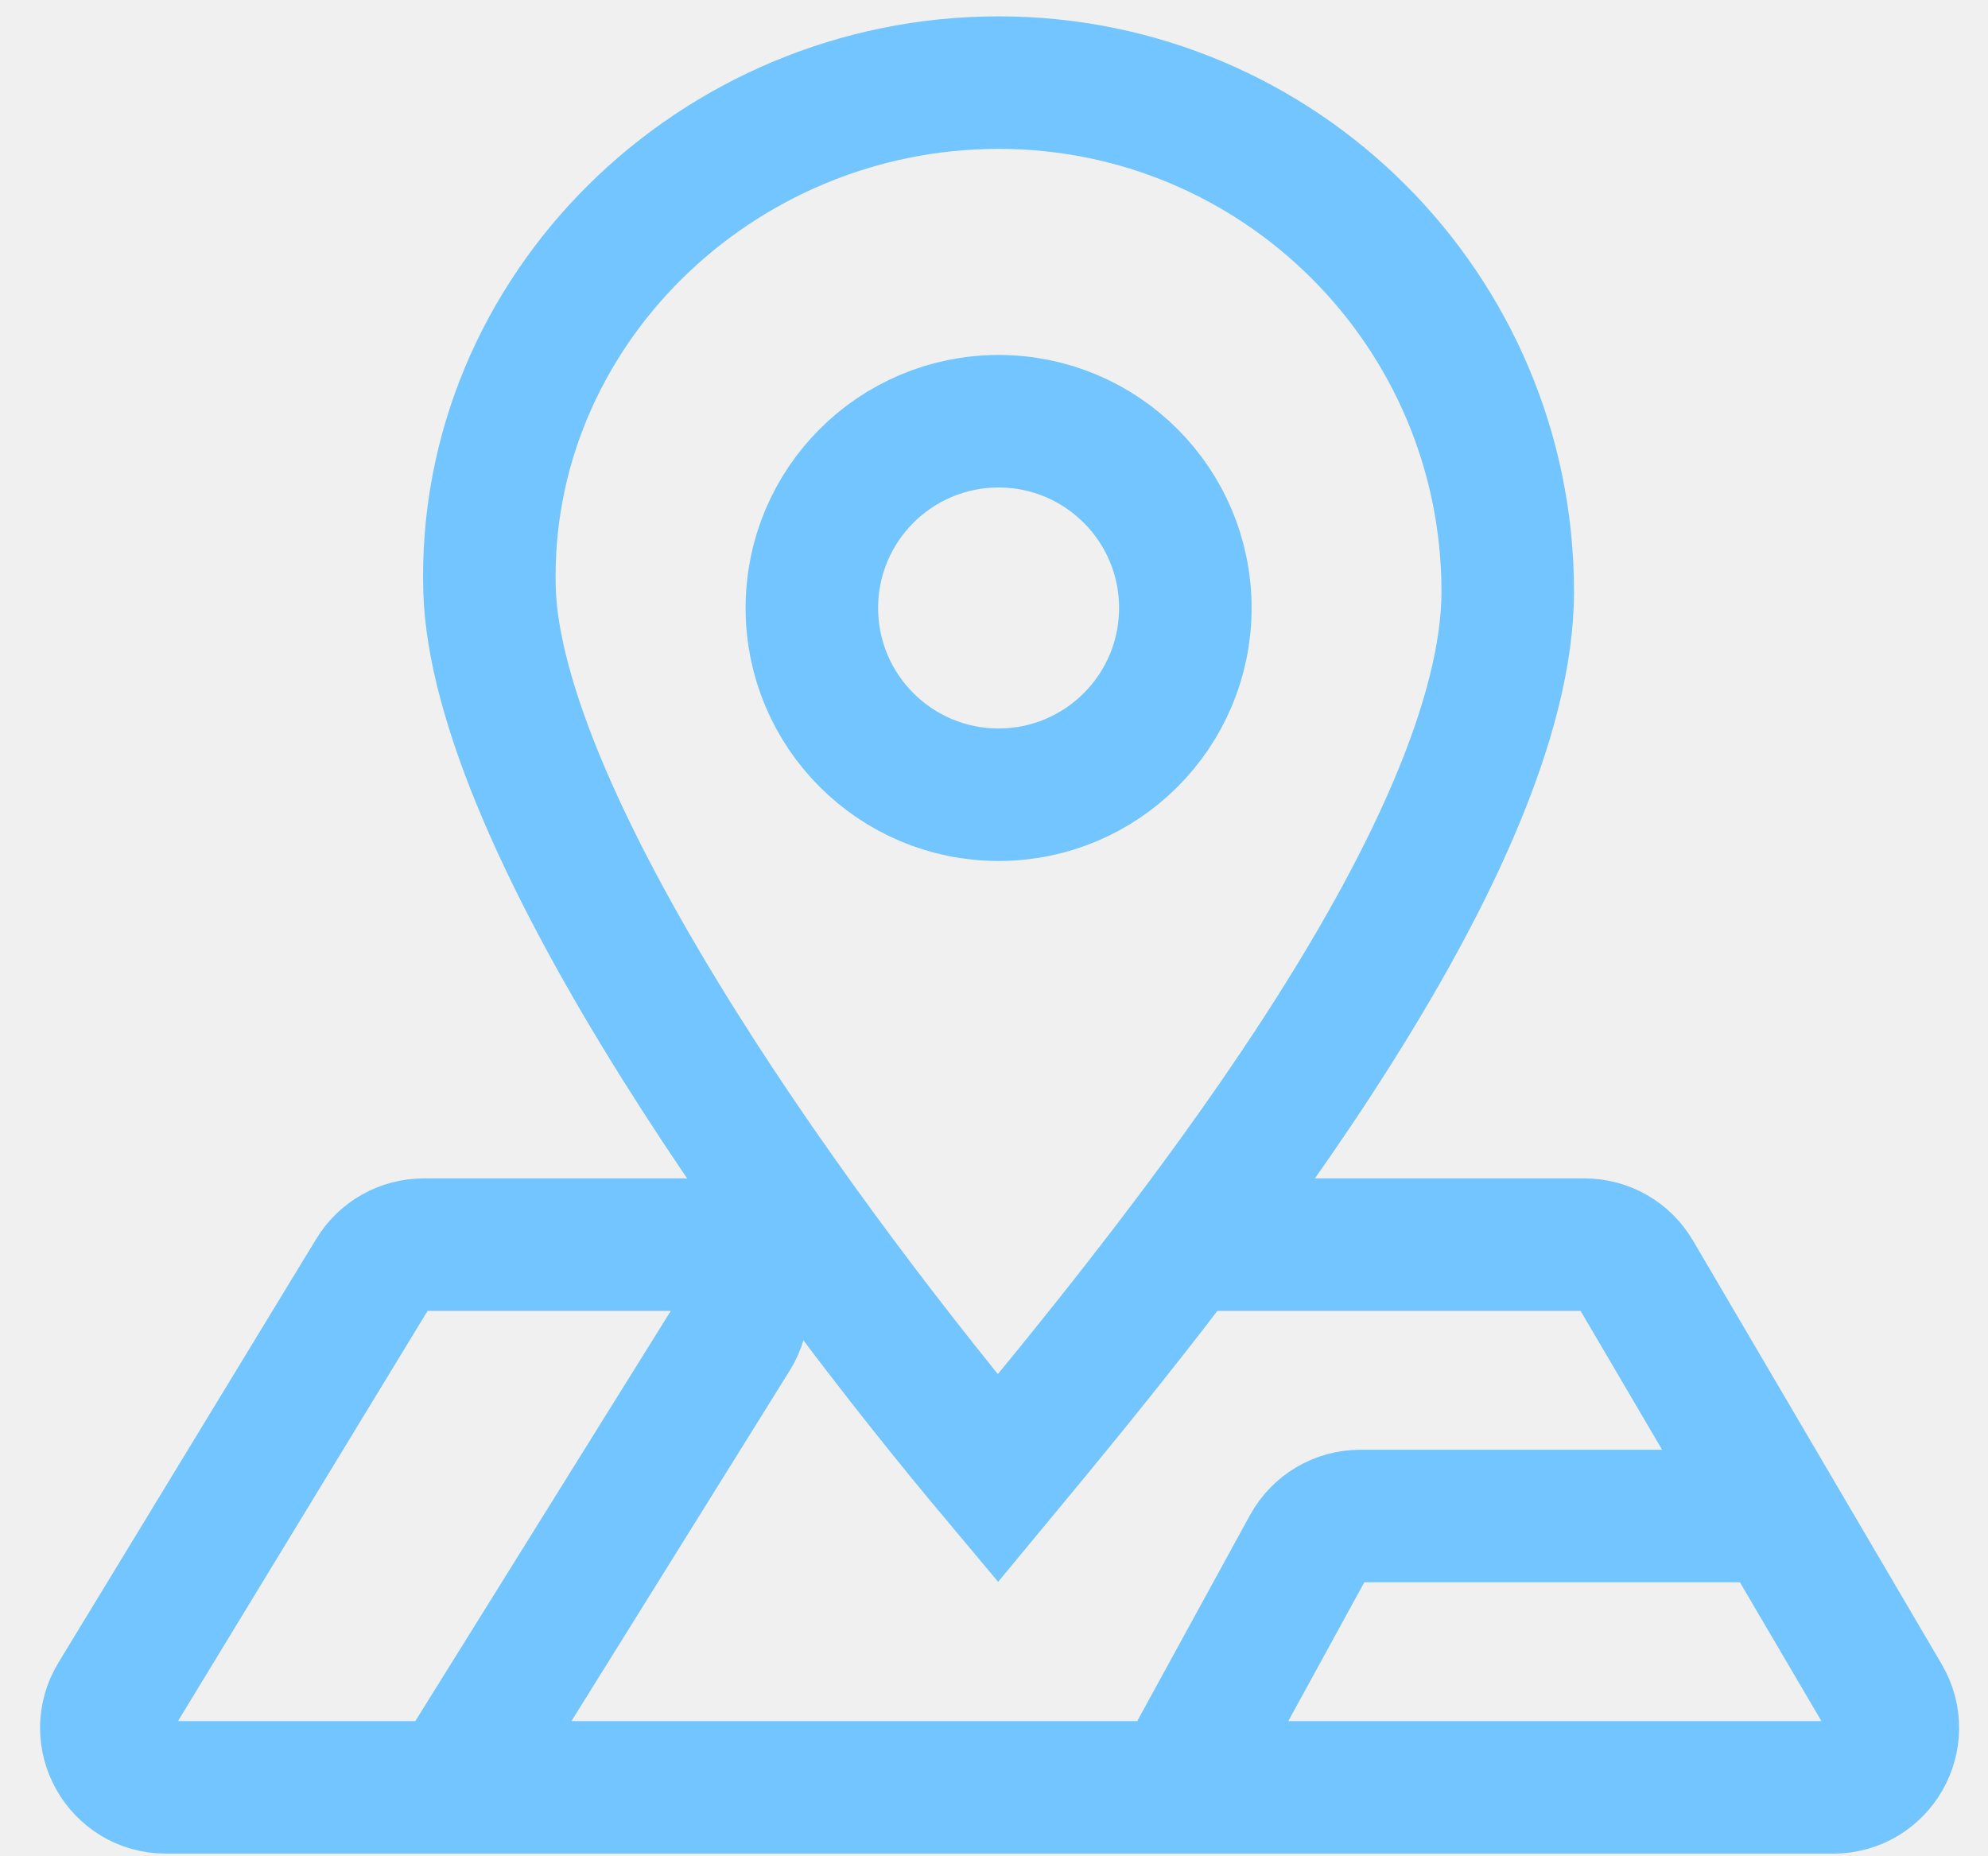
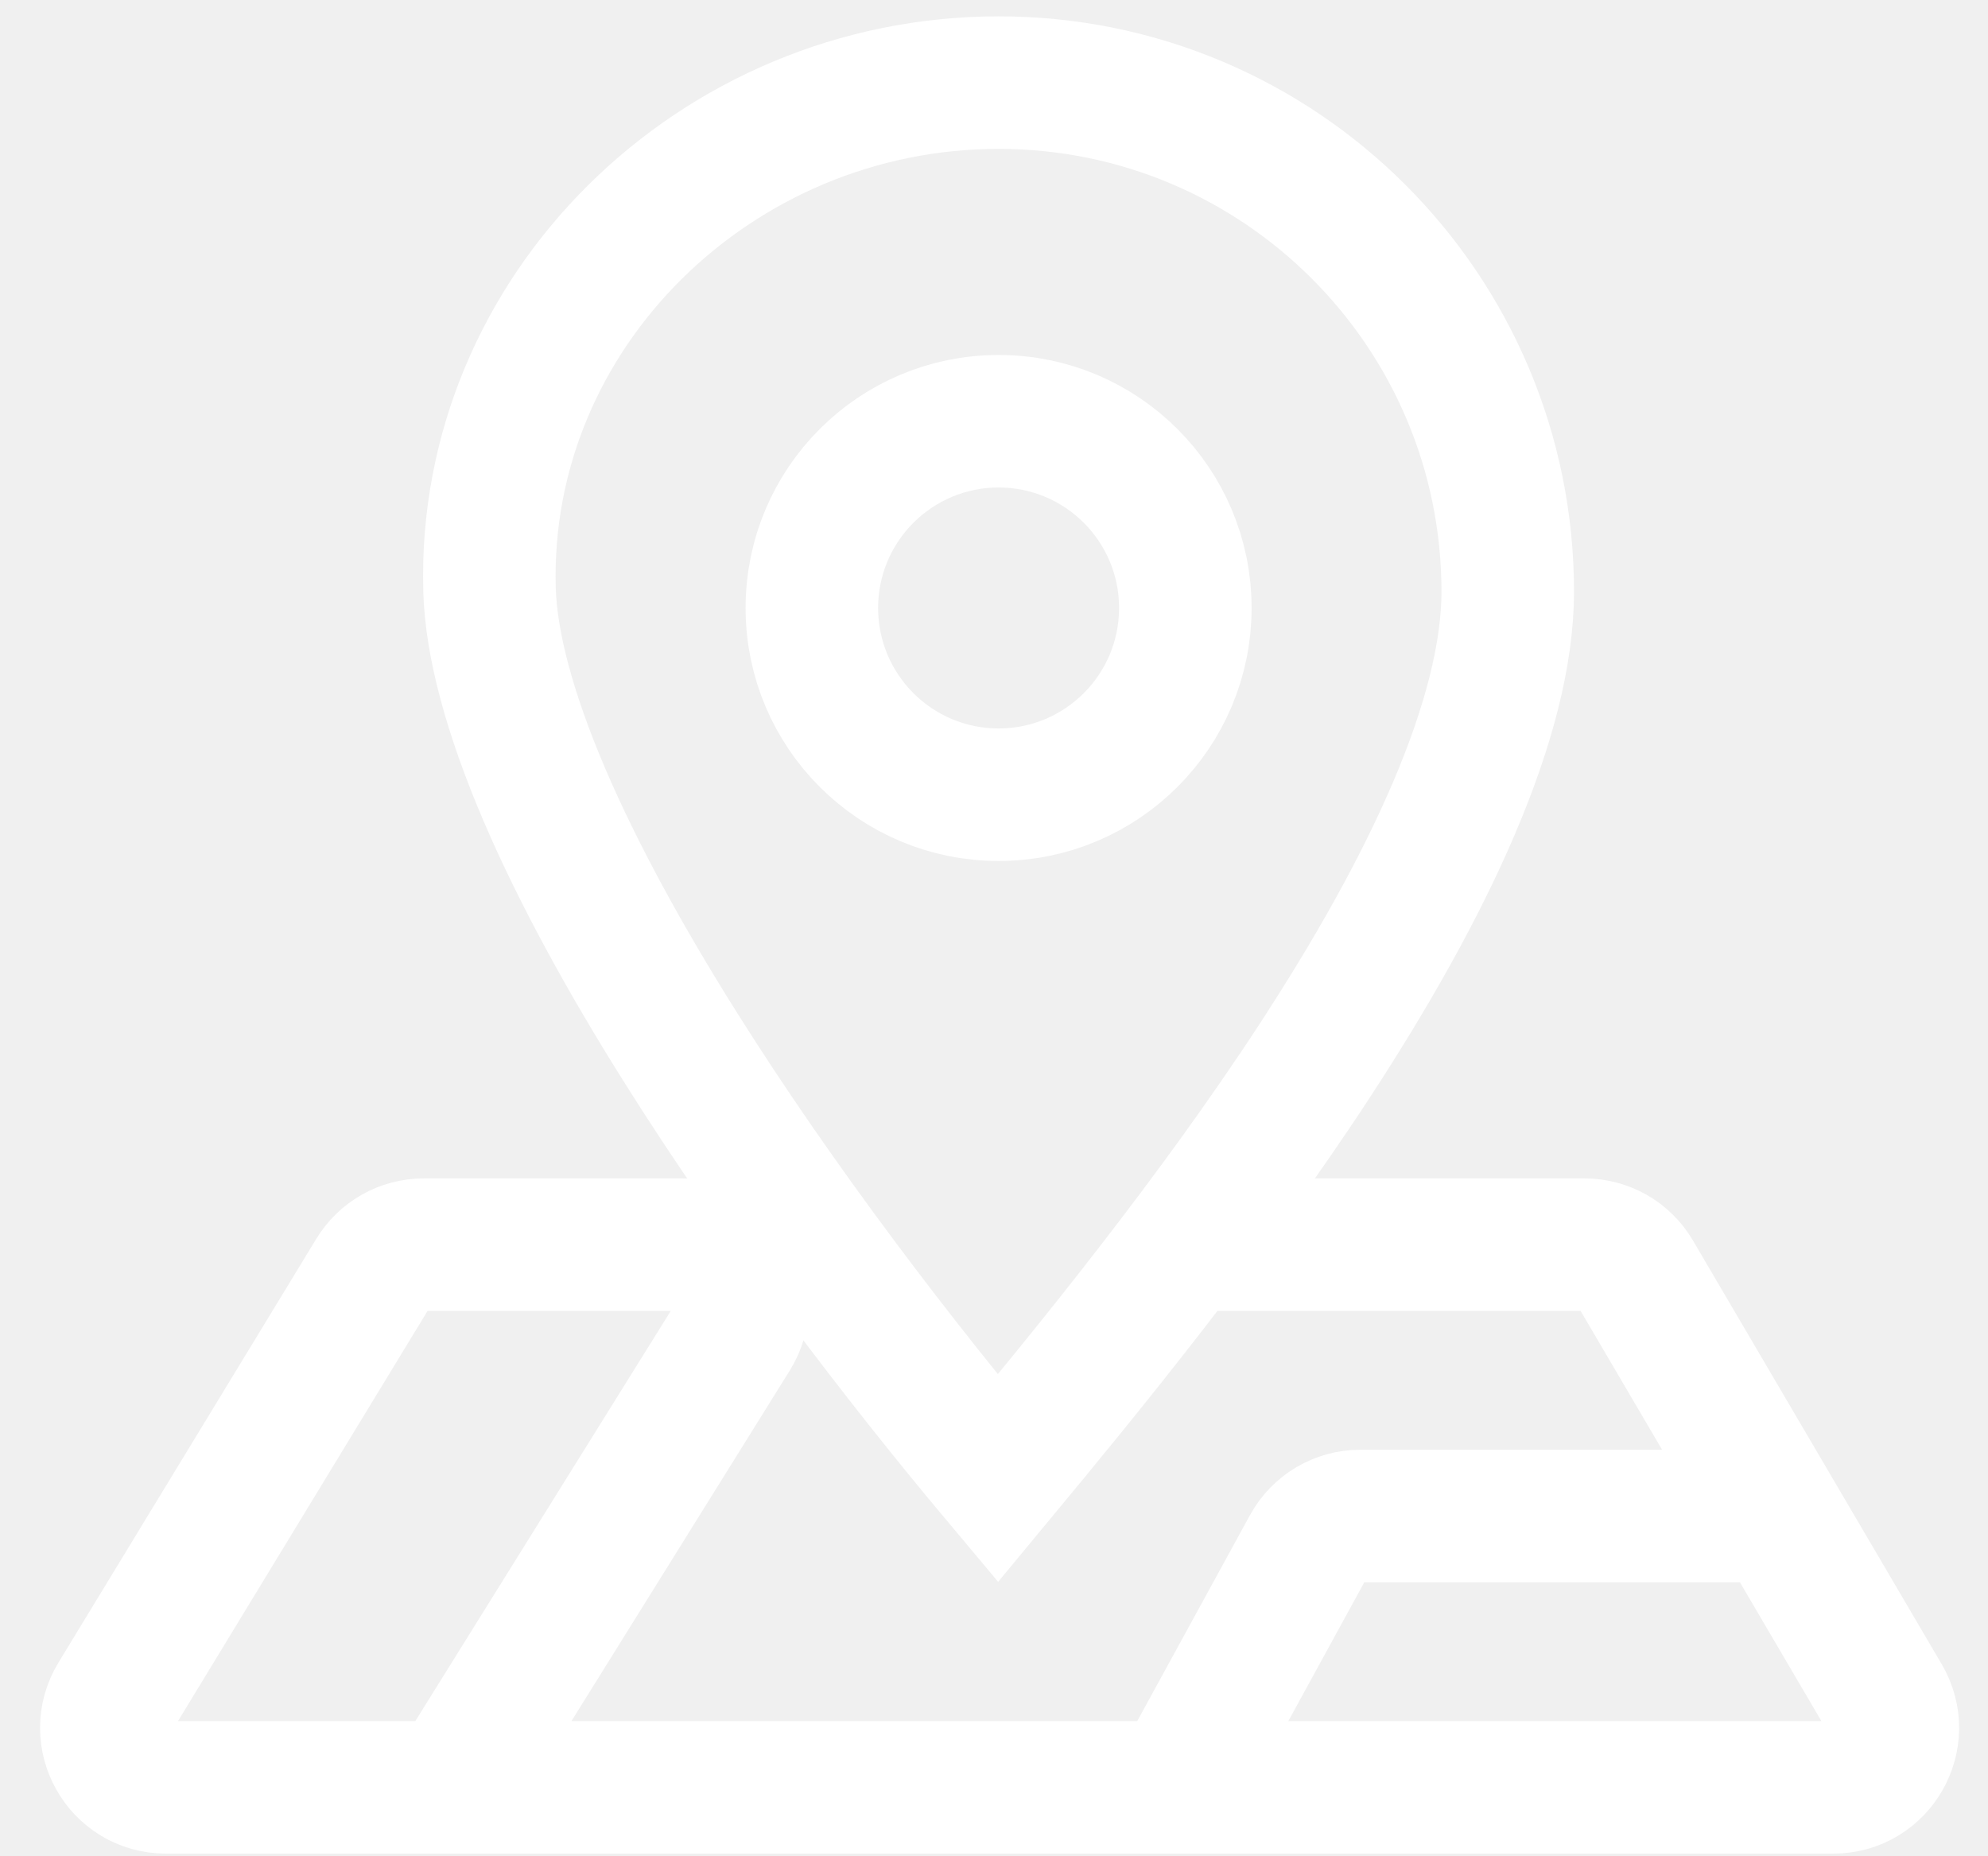
<svg xmlns="http://www.w3.org/2000/svg" width="45" height="42" viewBox="0 0 45 42" fill="none">
-   <path d="M34.129 13.394C34.129 14.788 33.7 16.449 32.911 18.296C32.129 20.129 31.031 22.059 29.786 23.97C27.424 27.592 24.606 31.028 22.587 33.464C20.448 30.913 17.665 27.316 15.362 23.64C14.149 21.705 13.086 19.774 12.319 17.981C11.545 16.17 11.117 14.597 11.081 13.351C10.901 7.061 16.201 1.87 22.605 1.87C28.97 1.87 34.129 7.029 34.129 13.394Z" stroke="#73C5FF" stroke-width="3" />
-   <circle cx="22.604" cy="13.762" r="4.227" stroke="#73C5FF" stroke-width="3" />
-   <path d="M27.541 28.174H35.866C36.344 28.174 36.785 28.426 37.027 28.838L40.243 34.316M10.32 40.32L16.603 30.231C17.161 29.334 16.517 28.174 15.461 28.174H9.592C9.122 28.174 8.686 28.419 8.442 28.82L2.605 38.413C2.059 39.31 2.705 40.458 3.755 40.458H41.499C42.539 40.458 43.186 39.328 42.659 38.431L40.243 34.316M40.243 34.316H30.792C30.3 34.316 29.848 34.584 29.611 35.015L26.808 40.135" stroke="#73C5FF" stroke-width="3" />
+   <path d="M34.129 13.394C34.129 14.788 33.7 16.449 32.911 18.296C32.129 20.129 31.031 22.059 29.786 23.97C27.424 27.592 24.606 31.028 22.587 33.464C20.448 30.913 17.665 27.316 15.362 23.64C14.149 21.705 13.086 19.774 12.319 17.981C11.545 16.17 11.117 14.597 11.081 13.351C10.901 7.061 16.201 1.87 22.605 1.87C28.97 1.87 34.129 7.029 34.129 13.394Z" stroke="#FFFFFF" stroke-width="3" />
+   <circle cx="22.604" cy="13.762" r="4.227" stroke="#FFFFFF" stroke-width="3" />
+   <path d="M27.541 28.174H35.866C36.344 28.174 36.785 28.426 37.027 28.838L40.243 34.316M10.32 40.32L16.603 30.231C17.161 29.334 16.517 28.174 15.461 28.174H9.592C9.122 28.174 8.686 28.419 8.442 28.82L2.605 38.413C2.059 39.31 2.705 40.458 3.755 40.458H41.499C42.539 40.458 43.186 39.328 42.659 38.431L40.243 34.316M40.243 34.316H30.792C30.3 34.316 29.848 34.584 29.611 35.015L26.808 40.135" stroke="#FFFFFF" stroke-width="3" />
</svg>
